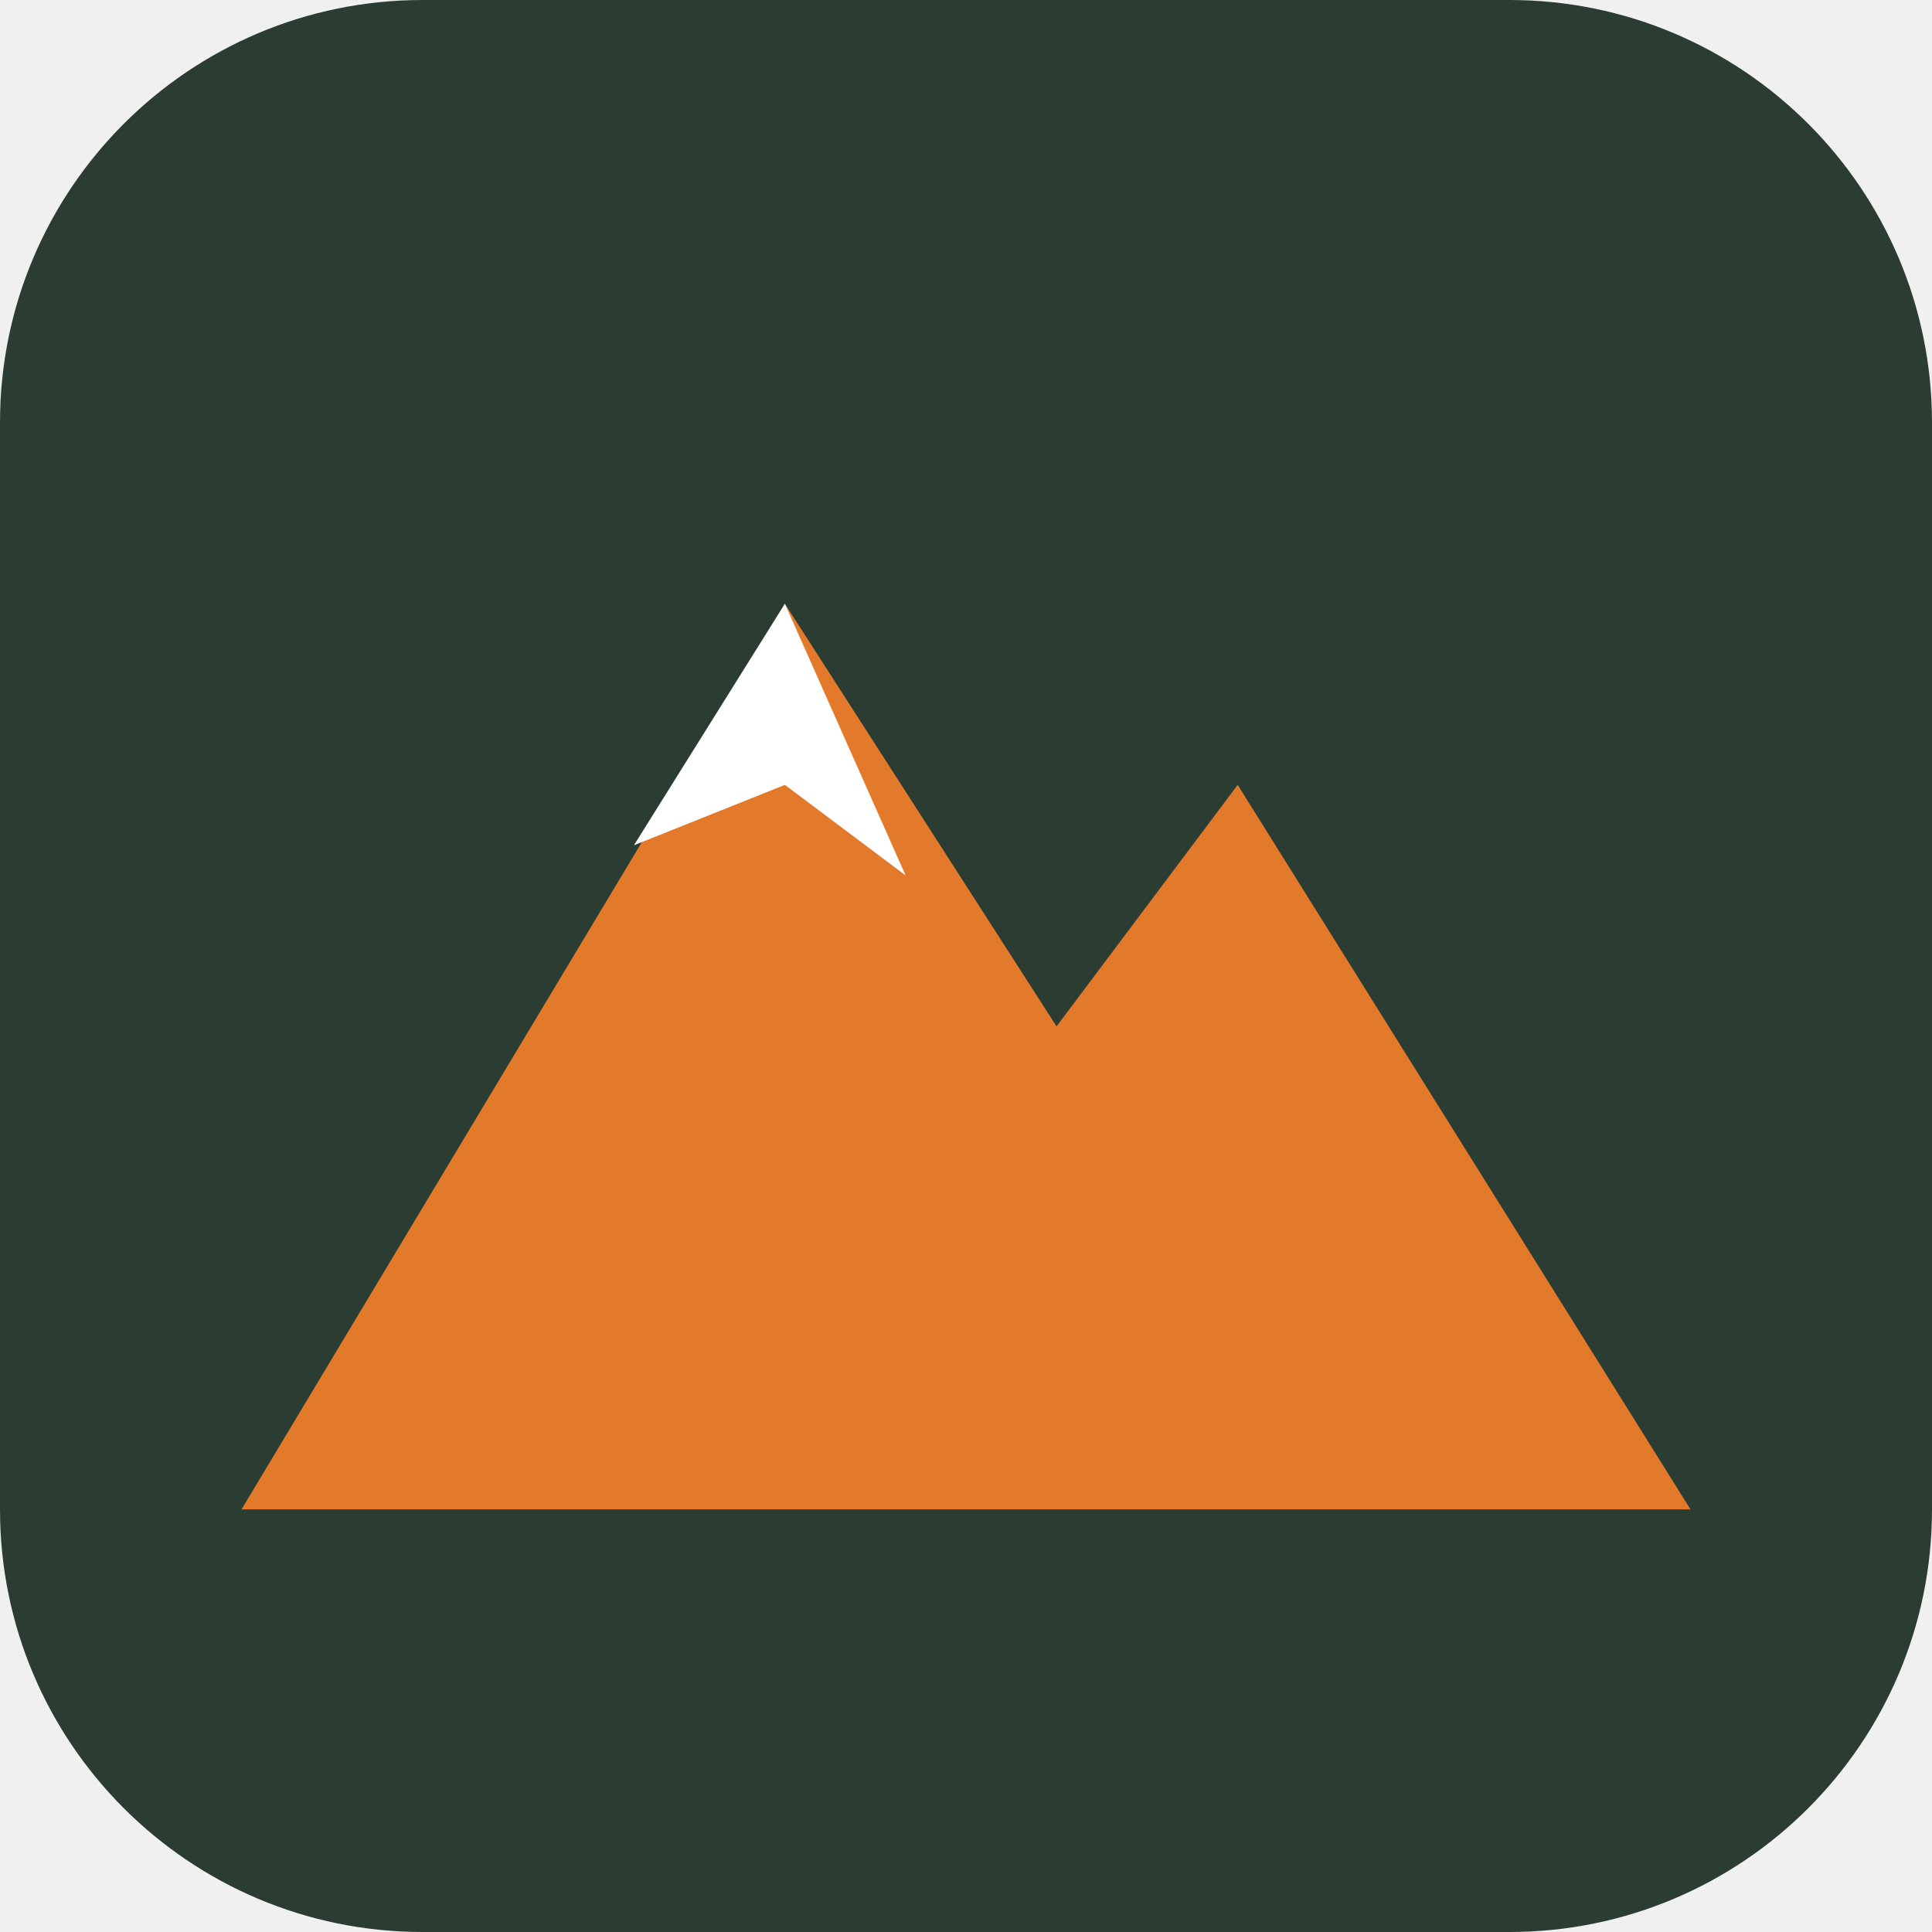
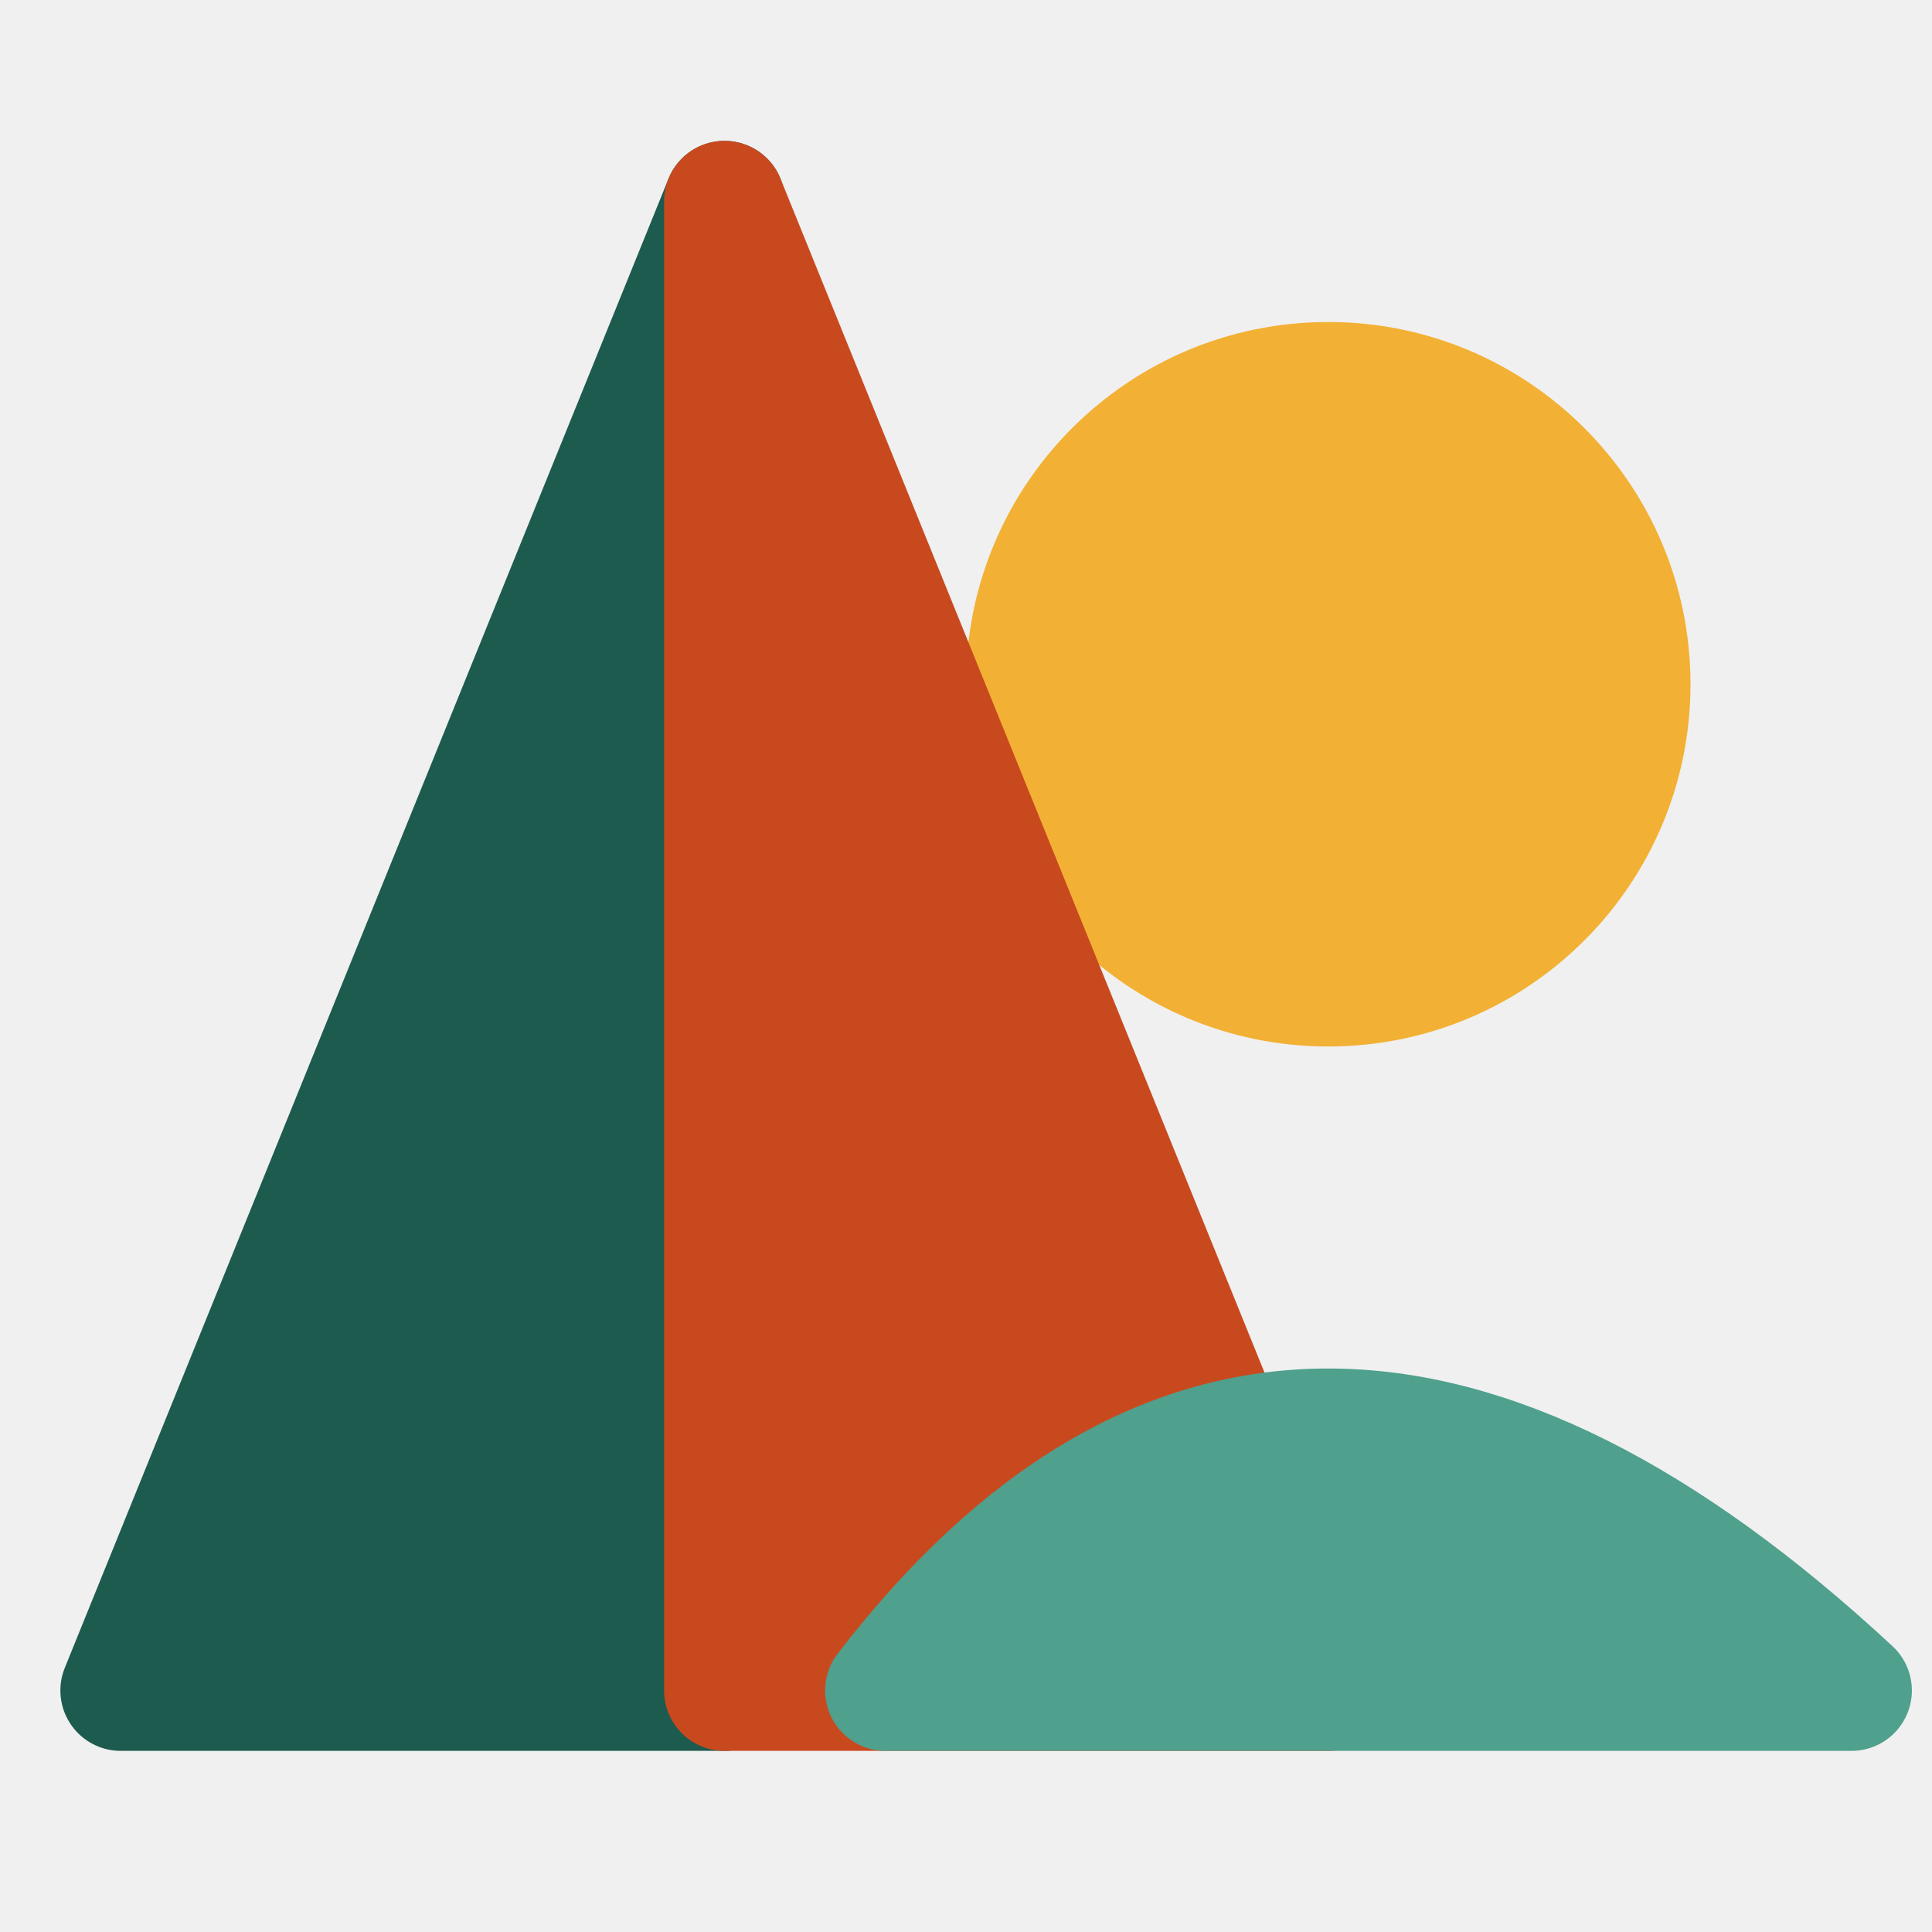
- <svg xmlns="http://www.w3.org/2000/svg" viewBox="0 0 64 64">
-   <rect width="64" height="64" rx="14" fill="#2b3d33" />
-   <path d="M8 50 26 20l9 14 6-8 15 24z" fill="#e2792b" />
-   <path d="M26 20l-5 8 5-2 4 3z" fill="#fff" />
+ <svg xmlns="http://www.w3.org/2000/svg" viewBox="0 0 96 96" fill="none" role="img" aria-label="Culmen">
+   <circle cx="66" cy="34" r="18" fill="#F2B134" />
+   <path d="M36 10 L6 84 L36 84 Z" fill="#1E5B4F" stroke="#1E5B4F" stroke-width="6" stroke-linejoin="round" />
+   <path d="M36 10 L66 84 L36 84 Z" fill="#C9491F" stroke="#C9491F" stroke-width="6" stroke-linejoin="round" />
+   <path d="M44 84 Q64 58 92 84 Z" fill="#4FA08D" stroke="#4FA08D" stroke-width="6" stroke-linejoin="round" />
</svg>
